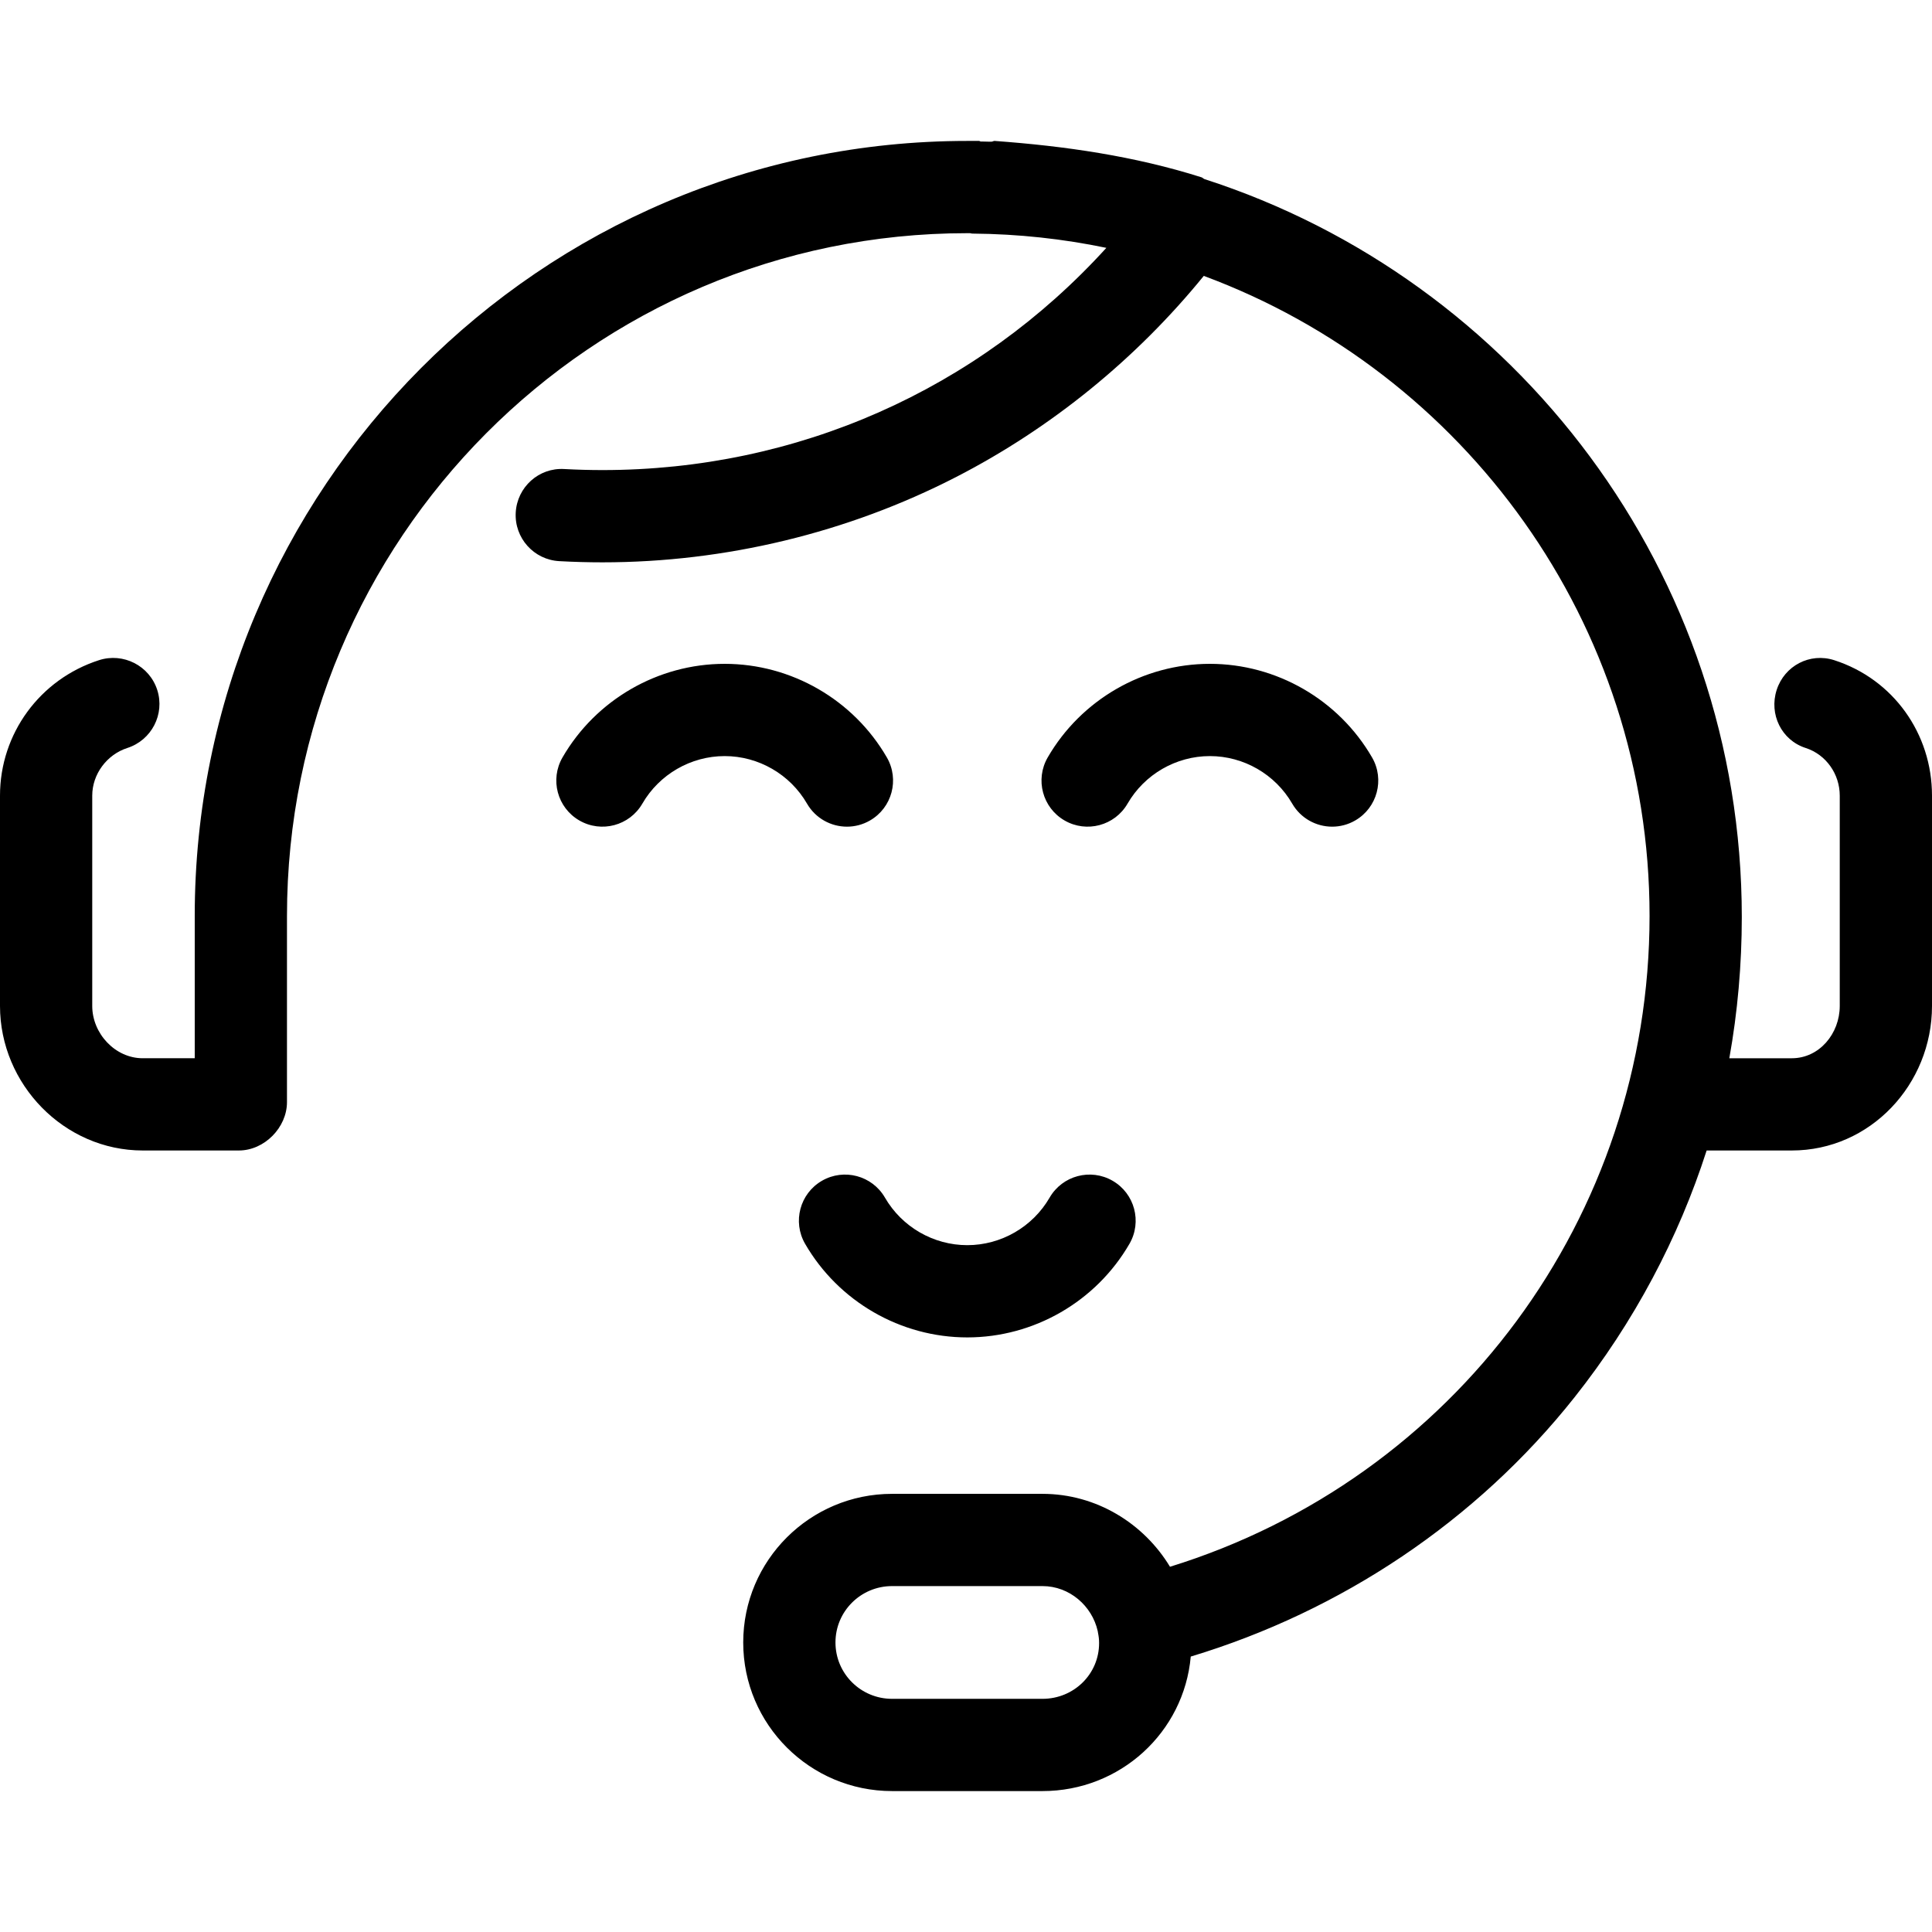
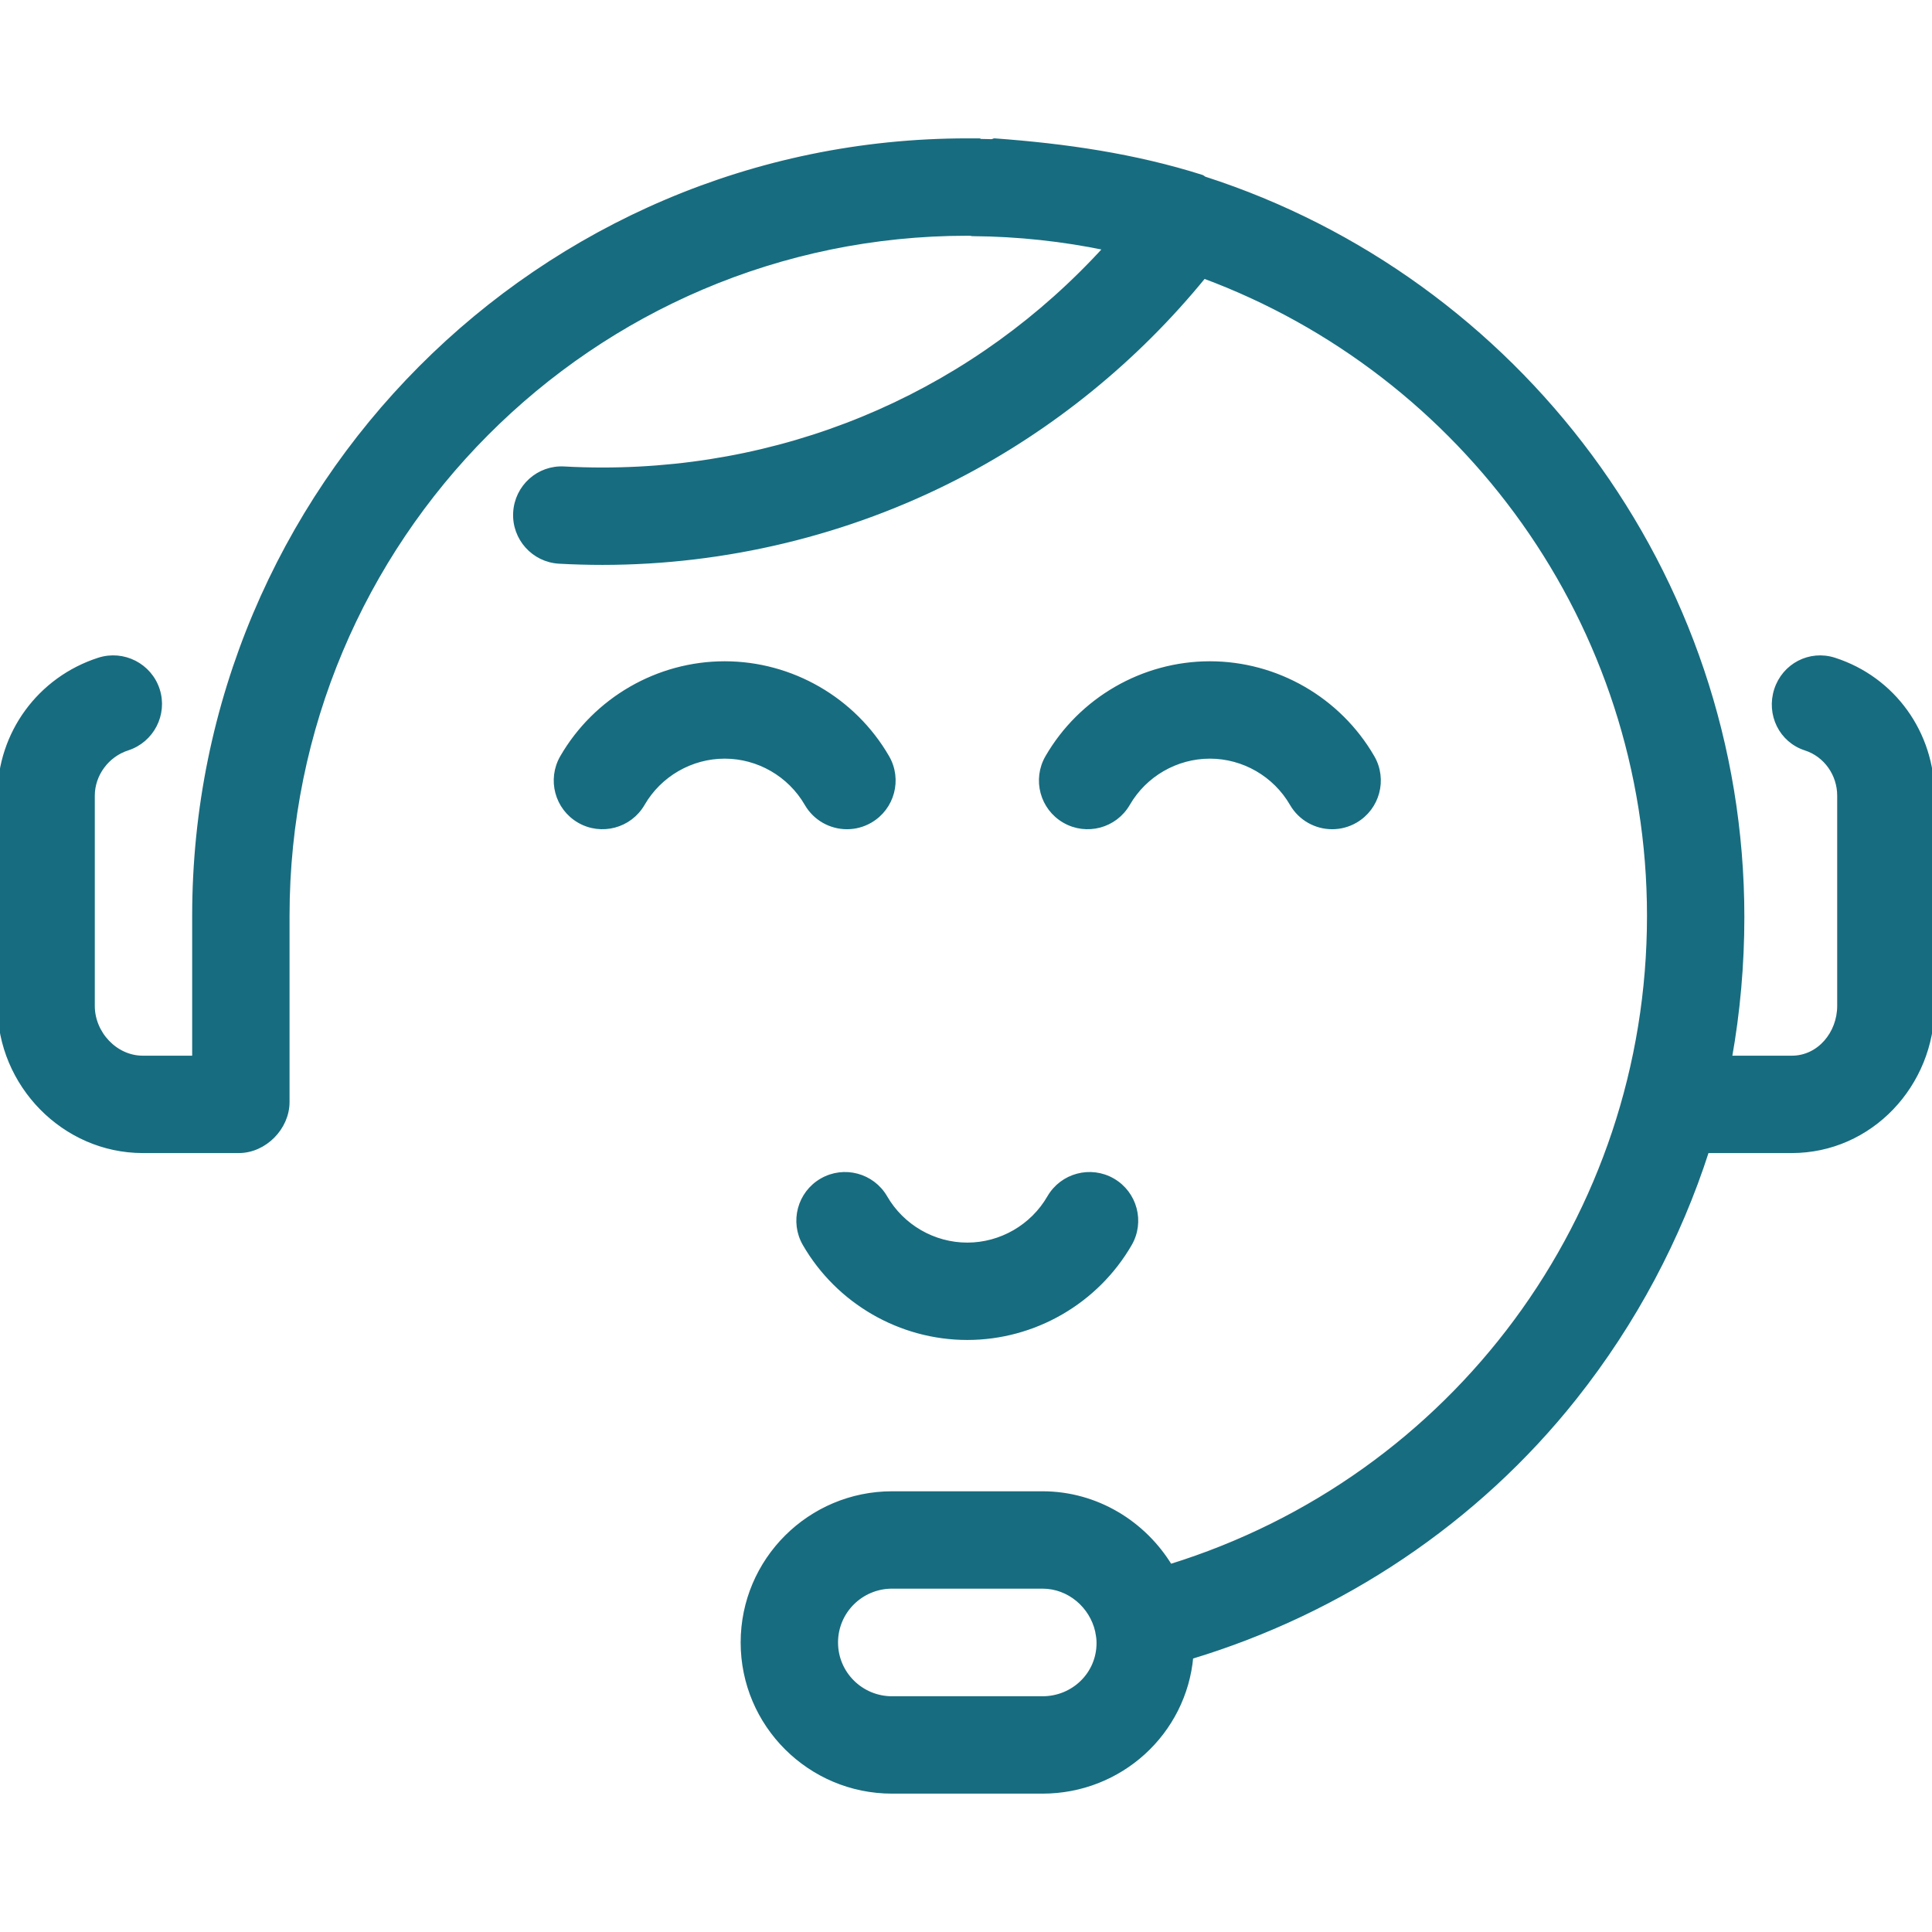
- <svg xmlns="http://www.w3.org/2000/svg" fill="#000000" height="800px" width="800px" version="1.1" id="Capa_1" viewBox="0 0 377 377" xml:space="preserve">
-   <path d="M141.41,147.539c-6.6,0-12.755,3.555-16.065,9.277c-2.489,4.303-7.994,5.773-12.297,3.285s-5.773-7.994-3.285-12.297  c6.516-11.267,18.643-18.266,31.647-18.266c13.003,0,25.13,6.999,31.647,18.265c2.489,4.303,1.019,9.809-3.284,12.297  c-1.418,0.821-2.969,1.211-4.498,1.212c-3.108,0-6.131-1.611-7.799-4.495C154.166,151.093,148.009,147.539,141.41,147.539z   M188.75,242.974c-6.6,0-12.756-3.555-16.066-9.277c-2.489-4.303-7.995-5.774-12.297-3.285c-4.303,2.488-5.773,7.994-3.285,12.297  c6.516,11.267,18.643,18.266,31.648,18.266c13.003,0,25.13-6.999,31.647-18.265c2.489-4.303,1.019-9.809-3.284-12.297  c-4.302-2.489-9.808-1.019-12.297,3.283C201.506,239.419,195.35,242.974,188.75,242.974z M377,155.254v41.042  c0,15.308-12.045,28.204-27.353,28.204h-16.622c-5.459,17-14.122,33.459-25.788,48.17c-19.169,24.173-45.547,41.731-74.881,50.584  c-1.319,14.808-13.791,26.247-28.931,26.247h-29.349c-16.017,0-29.048-12.982-29.048-28.999c0-16.021,13.031-29.001,29.048-29.001  h29.349c10.542,0,19.79,5.802,24.881,14.228c55.474-17.164,93.58-68.237,93.58-127.003c0-57.195-36.252-106.083-86.987-124.889  c-13.186,16.208-29.765,29.692-48.292,39.227c-21.189,10.903-45.068,16.667-69.054,16.667c-2.783,0-5.617-0.078-8.422-0.232  c-4.963-0.271-8.767-4.515-8.495-9.478s4.5-8.797,9.478-8.496c2.48,0.136,4.983,0.203,7.44,0.203  c38.001,0,73.151-15.651,98.335-43.363c-8.427-1.752-17.139-2.711-26.062-2.782c-0.052-0.005-0.139-0.012-0.211-0.012  c-0.032,0.002-0.07-0.023-0.103-0.023c-0.069-0.002-0.148-0.046-0.217-0.046c-0.034,0-0.065,0-0.1,0c-0.068,0-0.148,0-0.22,0  c-0.034,0-0.063,0-0.101,0c-0.042,0-0.084,0-0.125,0C115.338,45.5,56,105.314,56,178.725v36.332c0,4.971-4.416,9.443-9.386,9.443  H27.853C12.545,224.5,0,211.604,0,196.296v-41.042c0-12.095,7.786-22.718,19.323-26.432c4.732-1.527,9.837,1.076,11.36,5.809  c1.523,4.73-1.1,9.802-5.832,11.325c-4.007,1.29-6.852,5.113-6.852,9.298v41.042c0,5.382,4.47,10.204,9.853,10.204H38v-27.775  C38,95.388,105.413,27.5,188.75,27.5c0.047,0,0.097,0,0.143,0c0.037,0,0.076,0,0.114,0c0.036,0,0.074,0,0.11,0h0.001  c0.045,0,0.096,0,0.142,0c0.037,0,0.078,0,0.112,0c0.036,0,0.073,0,0.109,0h0.008c0.048,0,0.091,0,0.139,0c0.04,0,0.075,0,0.114,0  c0.038,0,0.083,0,0.122,0c0.045,0,0.086,0,0.131,0c0.039,0,0.072,0,0.111,0c0.049,0,0.086,0,0.131,0c0.041,0,0.083,0,0.126,0  c0.035,0,0.075,0,0.111,0c0.05,0,0.091,0,0.142,0c0.036,0,0.082,0,0.116,0c0.034,0,0.074-0.002,0.108,0c0.046,0,0.099,0,0.146,0  c0.039,0,0.073,0,0.112,0c0.033,0,0.076,0.056,0.107,0.055c0.047,0.002,0.094,0.054,0.143,0.056c0.036-0.001,0.08-0.001,0.114,0.002  c0.032,0,0.076-0.001,0.108,0.002c0.047-0.001,0.098,0.002,0.147,0.002c0.038,0.002,0.071,0.001,0.11,0.003  c0.031,0,0.076,0.001,0.108,0.002c0.045,0.001,0.106,0.004,0.153,0.003c0.037,0.002,0.071,0.002,0.106,0.003  c0.036,0,0.071,0.002,0.106,0.002c0.046,0.003,0.103,0.002,0.149,0.004c0.036-0.001,0.071,0.002,0.108,0.002  c0.036,0.003,0.071,0.003,0.107,0.003c0.047,0.002,0.098,0.002,0.146,0.004c0.037,0.002,0.07,0.002,0.108,0.003  c0.035,0.002,0.074,0.002,0.107,0.002c0.047,0.003,0.084,0.001,0.131,0.003c0.039,0.002,0.079,0,0.119,0  c0.038,0.002,0.07-0.004,0.11-0.002c0.04,0.001,0.077-0.015,0.117-0.007c0.043,0.002,0.087-0.023,0.131-0.018  c0.039,0.001,0.069-0.041,0.11-0.042c0.076,0.003,0.153-0.081,0.229-0.081h0.012c0.036,0,0.074,0,0.11,0h0.006  c13.752,1,27.309,2.961,40.374,7.104c0.183,0.058,0.363,0.268,0.54,0.337c60.779,19.586,104.871,76.798,104.871,144.005  c0,9.278-0.819,18.554-2.434,27.554h12.195c5.382,0,9.353-4.822,9.353-10.204v-41.042c0-4.185-2.646-8.008-6.653-9.298  c-4.731-1.523-7.179-6.594-5.656-11.325s6.492-7.33,11.223-5.81C369.452,132.537,377,143.159,377,155.254z M214.472,320.619  c0-0.745-0.074-1.305-0.215-2.009c-0.02-0.086-0.038-0.251-0.055-0.337c-1.111-4.928-5.521-8.772-10.776-8.772h-29.349  c-6.092,0-11.048,4.907-11.048,10.998c0,6.096,4.956,11.002,11.048,11.002h29.349C209.516,331.5,214.472,326.711,214.472,320.619z   M207.727,160.1c4.302,2.49,9.808,1.019,12.297-3.283c3.311-5.724,9.467-9.278,16.066-9.278s12.756,3.555,16.066,9.278  c1.668,2.884,4.691,4.495,7.799,4.495c1.529-0.001,3.08-0.391,4.498-1.212c4.303-2.488,5.773-7.994,3.284-12.297  c-6.517-11.266-18.644-18.265-31.647-18.265c-13.003,0-25.13,6.999-31.647,18.265C201.954,152.106,203.424,157.612,207.727,160.1z" />
+ <svg xmlns="http://www.w3.org/2000/svg" fill="#186c7f" height="800px" width="800px" version="1.1" id="Capa_1" viewBox="0 0 377 377" xml:space="preserve" stroke="#186c7f">
+   <g id="SVGRepo_bgCarrier" stroke-width="0" />
+   <g id="SVGRepo_tracerCarrier" stroke-linecap="round" stroke-linejoin="round" />
+   <g id="SVGRepo_iconCarrier">
+     <path d="M141.41,147.539c-6.6,0-12.755,3.555-16.065,9.277c-2.489,4.303-7.994,5.773-12.297,3.285s-5.773-7.994-3.285-12.297 c6.516-11.267,18.643-18.266,31.647-18.266c13.003,0,25.13,6.999,31.647,18.265c2.489,4.303,1.019,9.809-3.284,12.297 c-1.418,0.821-2.969,1.211-4.498,1.212c-3.108,0-6.131-1.611-7.799-4.495C154.166,151.093,148.009,147.539,141.41,147.539z M188.75,242.974c-6.6,0-12.756-3.555-16.066-9.277c-2.489-4.303-7.995-5.774-12.297-3.285c-4.303,2.488-5.773,7.994-3.285,12.297 c6.516,11.267,18.643,18.266,31.648,18.266c13.003,0,25.13-6.999,31.647-18.265c2.489-4.303,1.019-9.809-3.284-12.297 c-4.302-2.489-9.808-1.019-12.297,3.283C201.506,239.419,195.35,242.974,188.75,242.974z M377,155.254v41.042 c0,15.308-12.045,28.204-27.353,28.204h-16.622c-5.459,17-14.122,33.459-25.788,48.17c-19.169,24.173-45.547,41.731-74.881,50.584 c-1.319,14.808-13.791,26.247-28.931,26.247h-29.349c-16.017,0-29.048-12.982-29.048-28.999c0-16.021,13.031-29.001,29.048-29.001 h29.349c10.542,0,19.79,5.802,24.881,14.228c55.474-17.164,93.58-68.237,93.58-127.003c0-57.195-36.252-106.083-86.987-124.889 c-13.186,16.208-29.765,29.692-48.292,39.227c-21.189,10.903-45.068,16.667-69.054,16.667c-2.783,0-5.617-0.078-8.422-0.232 c-4.963-0.271-8.767-4.515-8.495-9.478s4.5-8.797,9.478-8.496c2.48,0.136,4.983,0.203,7.44,0.203 c38.001,0,73.151-15.651,98.335-43.363c-8.427-1.752-17.139-2.711-26.062-2.782c-0.052-0.005-0.139-0.012-0.211-0.012 c-0.032,0.002-0.07-0.023-0.103-0.023c-0.069-0.002-0.148-0.046-0.217-0.046c-0.034,0-0.065,0-0.1,0c-0.068,0-0.148,0-0.22,0 c-0.034,0-0.063,0-0.101,0c-0.042,0-0.084,0-0.125,0C115.338,45.5,56,105.314,56,178.725v36.332c0,4.971-4.416,9.443-9.386,9.443 H27.853C12.545,224.5,0,211.604,0,196.296v-41.042c0-12.095,7.786-22.718,19.323-26.432c4.732-1.527,9.837,1.076,11.36,5.809 c1.523,4.73-1.1,9.802-5.832,11.325c-4.007,1.29-6.852,5.113-6.852,9.298v41.042c0,5.382,4.47,10.204,9.853,10.204H38v-27.775 C38,95.388,105.413,27.5,188.75,27.5c0.047,0,0.097,0,0.143,0c0.037,0,0.076,0,0.114,0c0.036,0,0.074,0,0.11,0h0.001 c0.045,0,0.096,0,0.142,0c0.037,0,0.078,0,0.112,0c0.036,0,0.073,0,0.109,0h0.008c0.048,0,0.091,0,0.139,0c0.04,0,0.075,0,0.114,0 c0.038,0,0.083,0,0.122,0c0.045,0,0.086,0,0.131,0c0.039,0,0.072,0,0.111,0c0.049,0,0.086,0,0.131,0c0.041,0,0.083,0,0.126,0 c0.035,0,0.075,0,0.111,0c0.05,0,0.091,0,0.142,0c0.036,0,0.082,0,0.116,0c0.034,0,0.074-0.002,0.108,0c0.046,0,0.099,0,0.146,0 c0.039,0,0.073,0,0.112,0c0.033,0,0.076,0.056,0.107,0.055c0.047,0.002,0.094,0.054,0.143,0.056c0.036-0.001,0.08-0.001,0.114,0.002 c0.032,0,0.076-0.001,0.108,0.002c0.047-0.001,0.098,0.002,0.147,0.002c0.038,0.002,0.071,0.001,0.11,0.003 c0.031,0,0.076,0.001,0.108,0.002c0.045,0.001,0.106,0.004,0.153,0.003c0.037,0.002,0.071,0.002,0.106,0.003 c0.036,0,0.071,0.002,0.106,0.002c0.046,0.003,0.103,0.002,0.149,0.004c0.036-0.001,0.071,0.002,0.108,0.002 c0.036,0.003,0.071,0.003,0.107,0.003c0.047,0.002,0.098,0.002,0.146,0.004c0.037,0.002,0.07,0.002,0.108,0.003 c0.035,0.002,0.074,0.002,0.107,0.002c0.047,0.003,0.084,0.001,0.131,0.003c0.039,0.002,0.079,0,0.119,0 c0.038,0.002,0.07-0.004,0.11-0.002c0.04,0.001,0.077-0.015,0.117-0.007c0.043,0.002,0.087-0.023,0.131-0.018 c0.039,0.001,0.069-0.041,0.11-0.042c0.076,0.003,0.153-0.081,0.229-0.081h0.012c0.036,0,0.074,0,0.11,0h0.006 c13.752,1,27.309,2.961,40.374,7.104c0.183,0.058,0.363,0.268,0.54,0.337c60.779,19.586,104.871,76.798,104.871,144.005 c0,9.278-0.819,18.554-2.434,27.554h12.195c5.382,0,9.353-4.822,9.353-10.204v-41.042c0-4.185-2.646-8.008-6.653-9.298 c-4.731-1.523-7.179-6.594-5.656-11.325s6.492-7.33,11.223-5.81C369.452,132.537,377,143.159,377,155.254z M214.472,320.619 c0-0.745-0.074-1.305-0.215-2.009c-0.02-0.086-0.038-0.251-0.055-0.337c-1.111-4.928-5.521-8.772-10.776-8.772h-29.349 c-6.092,0-11.048,4.907-11.048,10.998c0,6.096,4.956,11.002,11.048,11.002h29.349C209.516,331.5,214.472,326.711,214.472,320.619z M207.727,160.1c4.302,2.49,9.808,1.019,12.297-3.283c3.311-5.724,9.467-9.278,16.066-9.278s12.756,3.555,16.066,9.278 c1.668,2.884,4.691,4.495,7.799,4.495c1.529-0.001,3.08-0.391,4.498-1.212c4.303-2.488,5.773-7.994,3.284-12.297 c-6.517-11.266-18.644-18.265-31.647-18.265c-13.003,0-25.13,6.999-31.647,18.265C201.954,152.106,203.424,157.612,207.727,160.1z" />
+   </g>
</svg>
